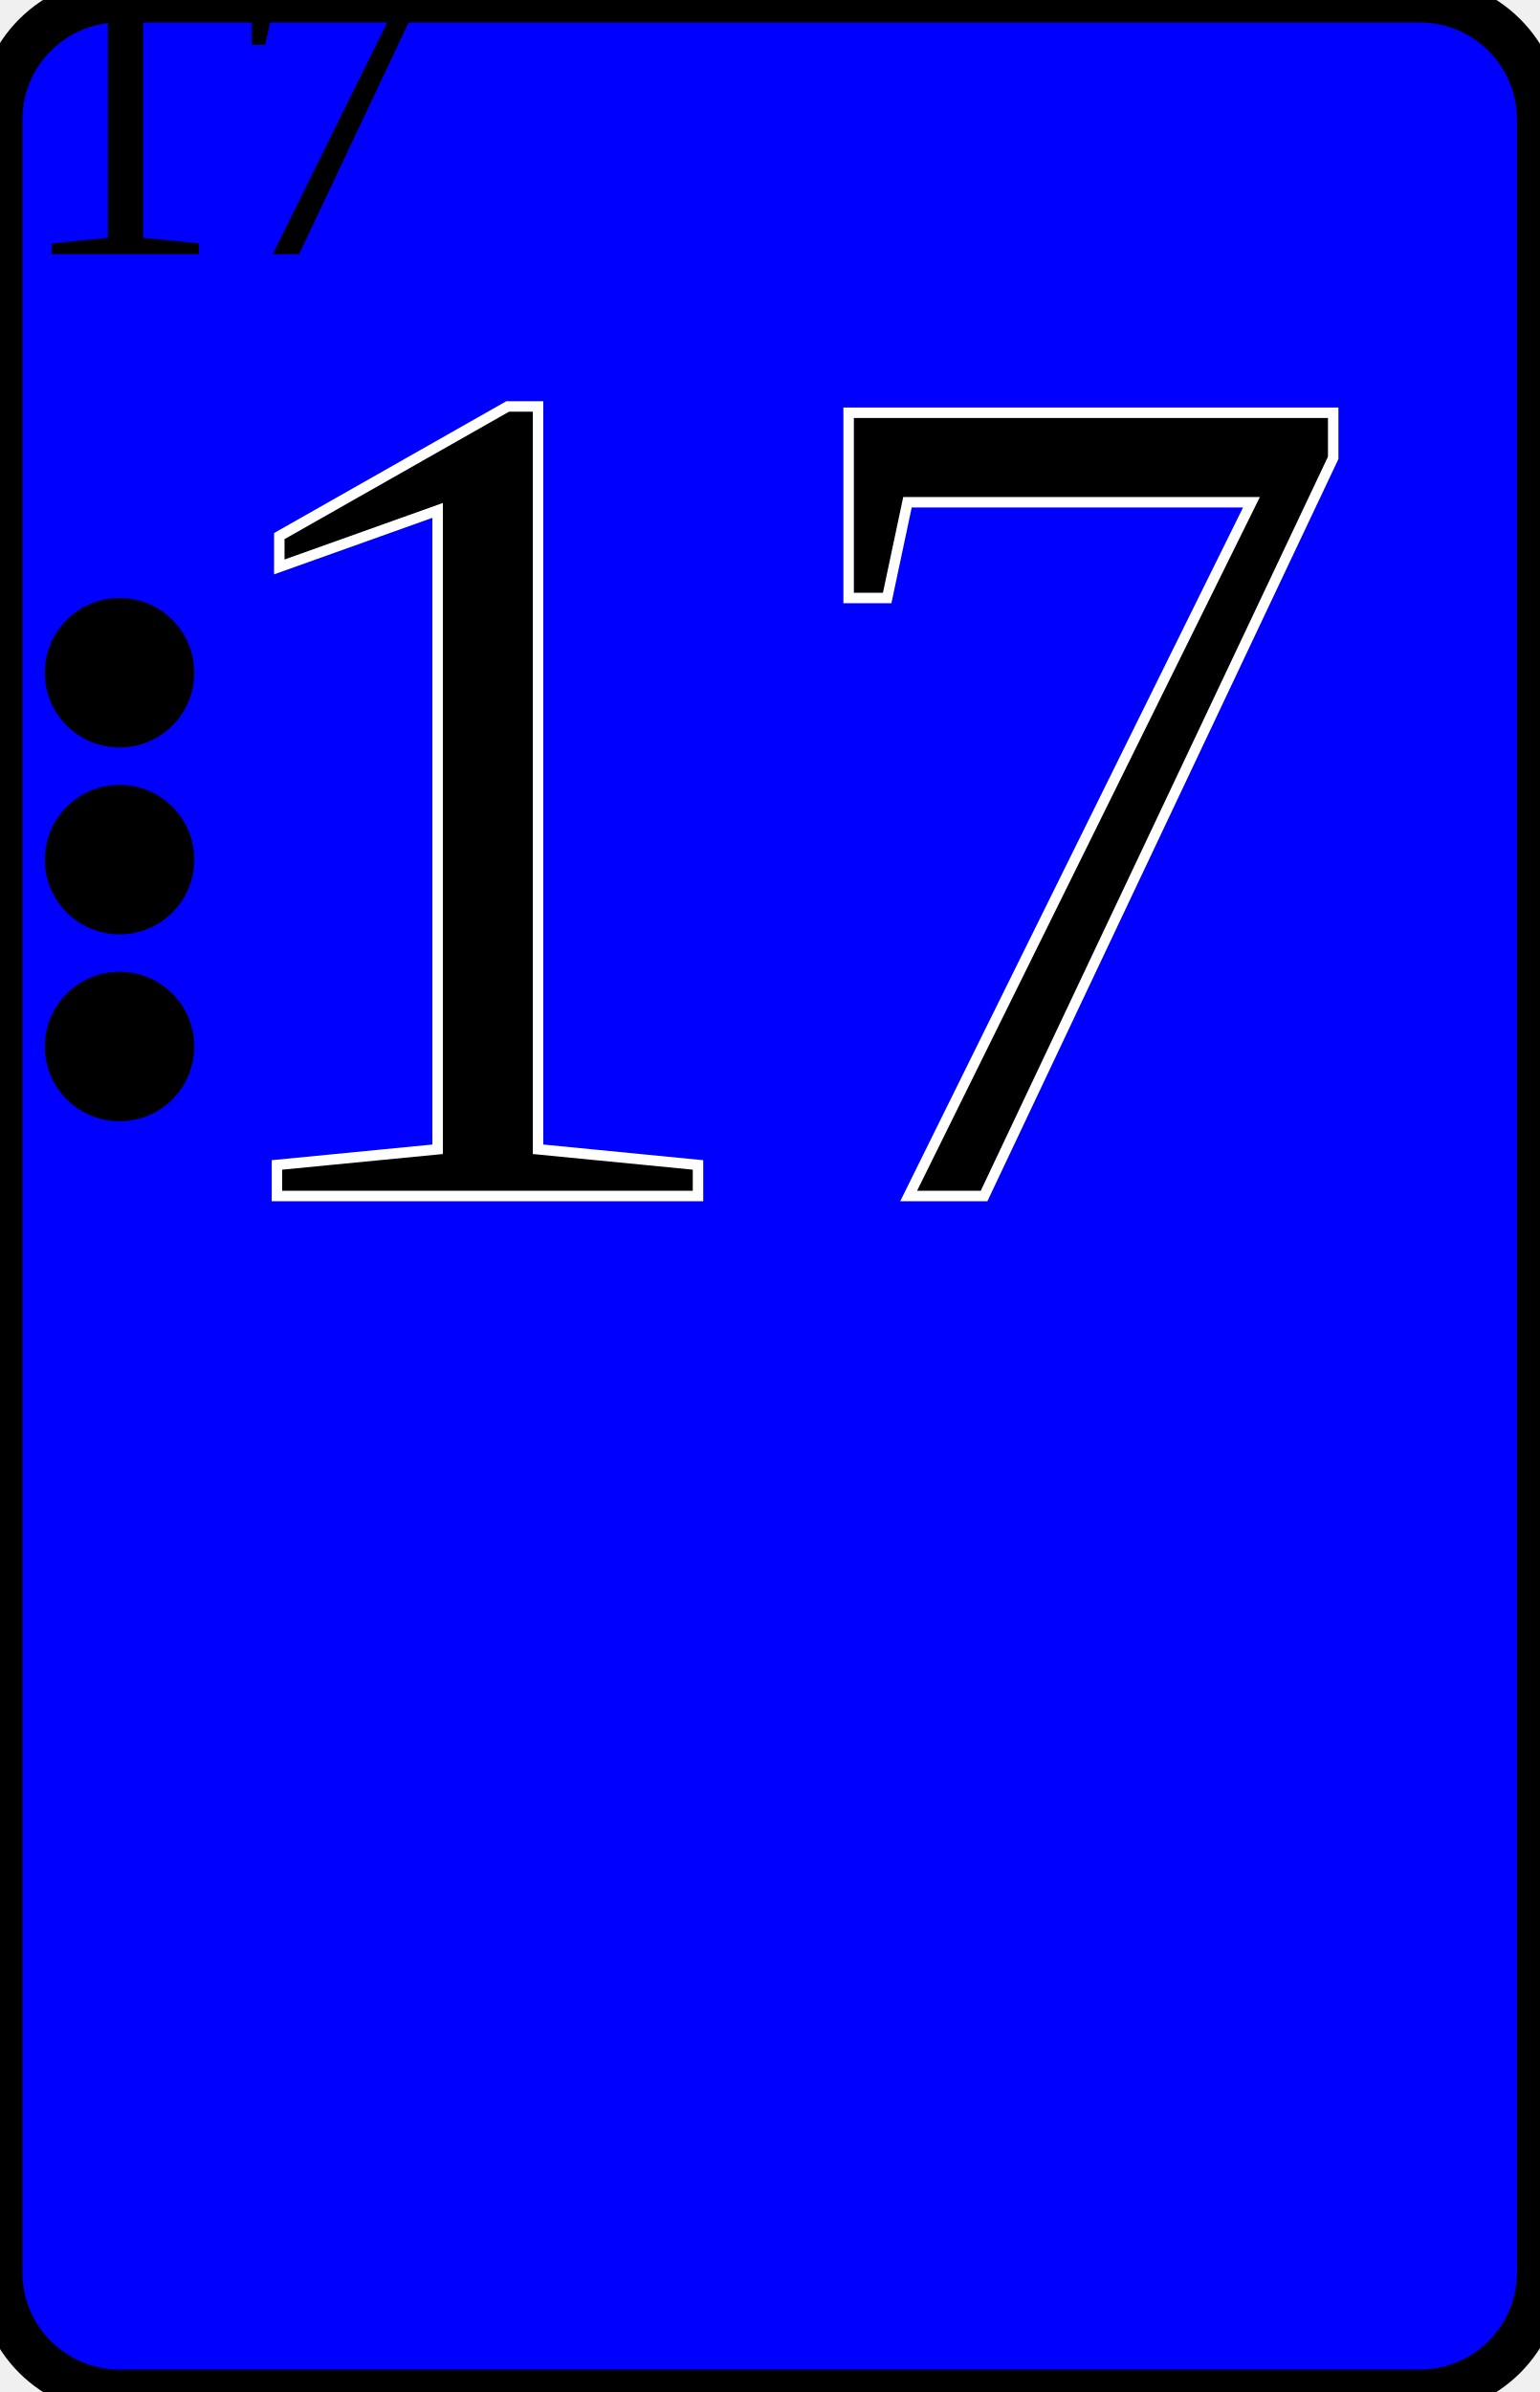
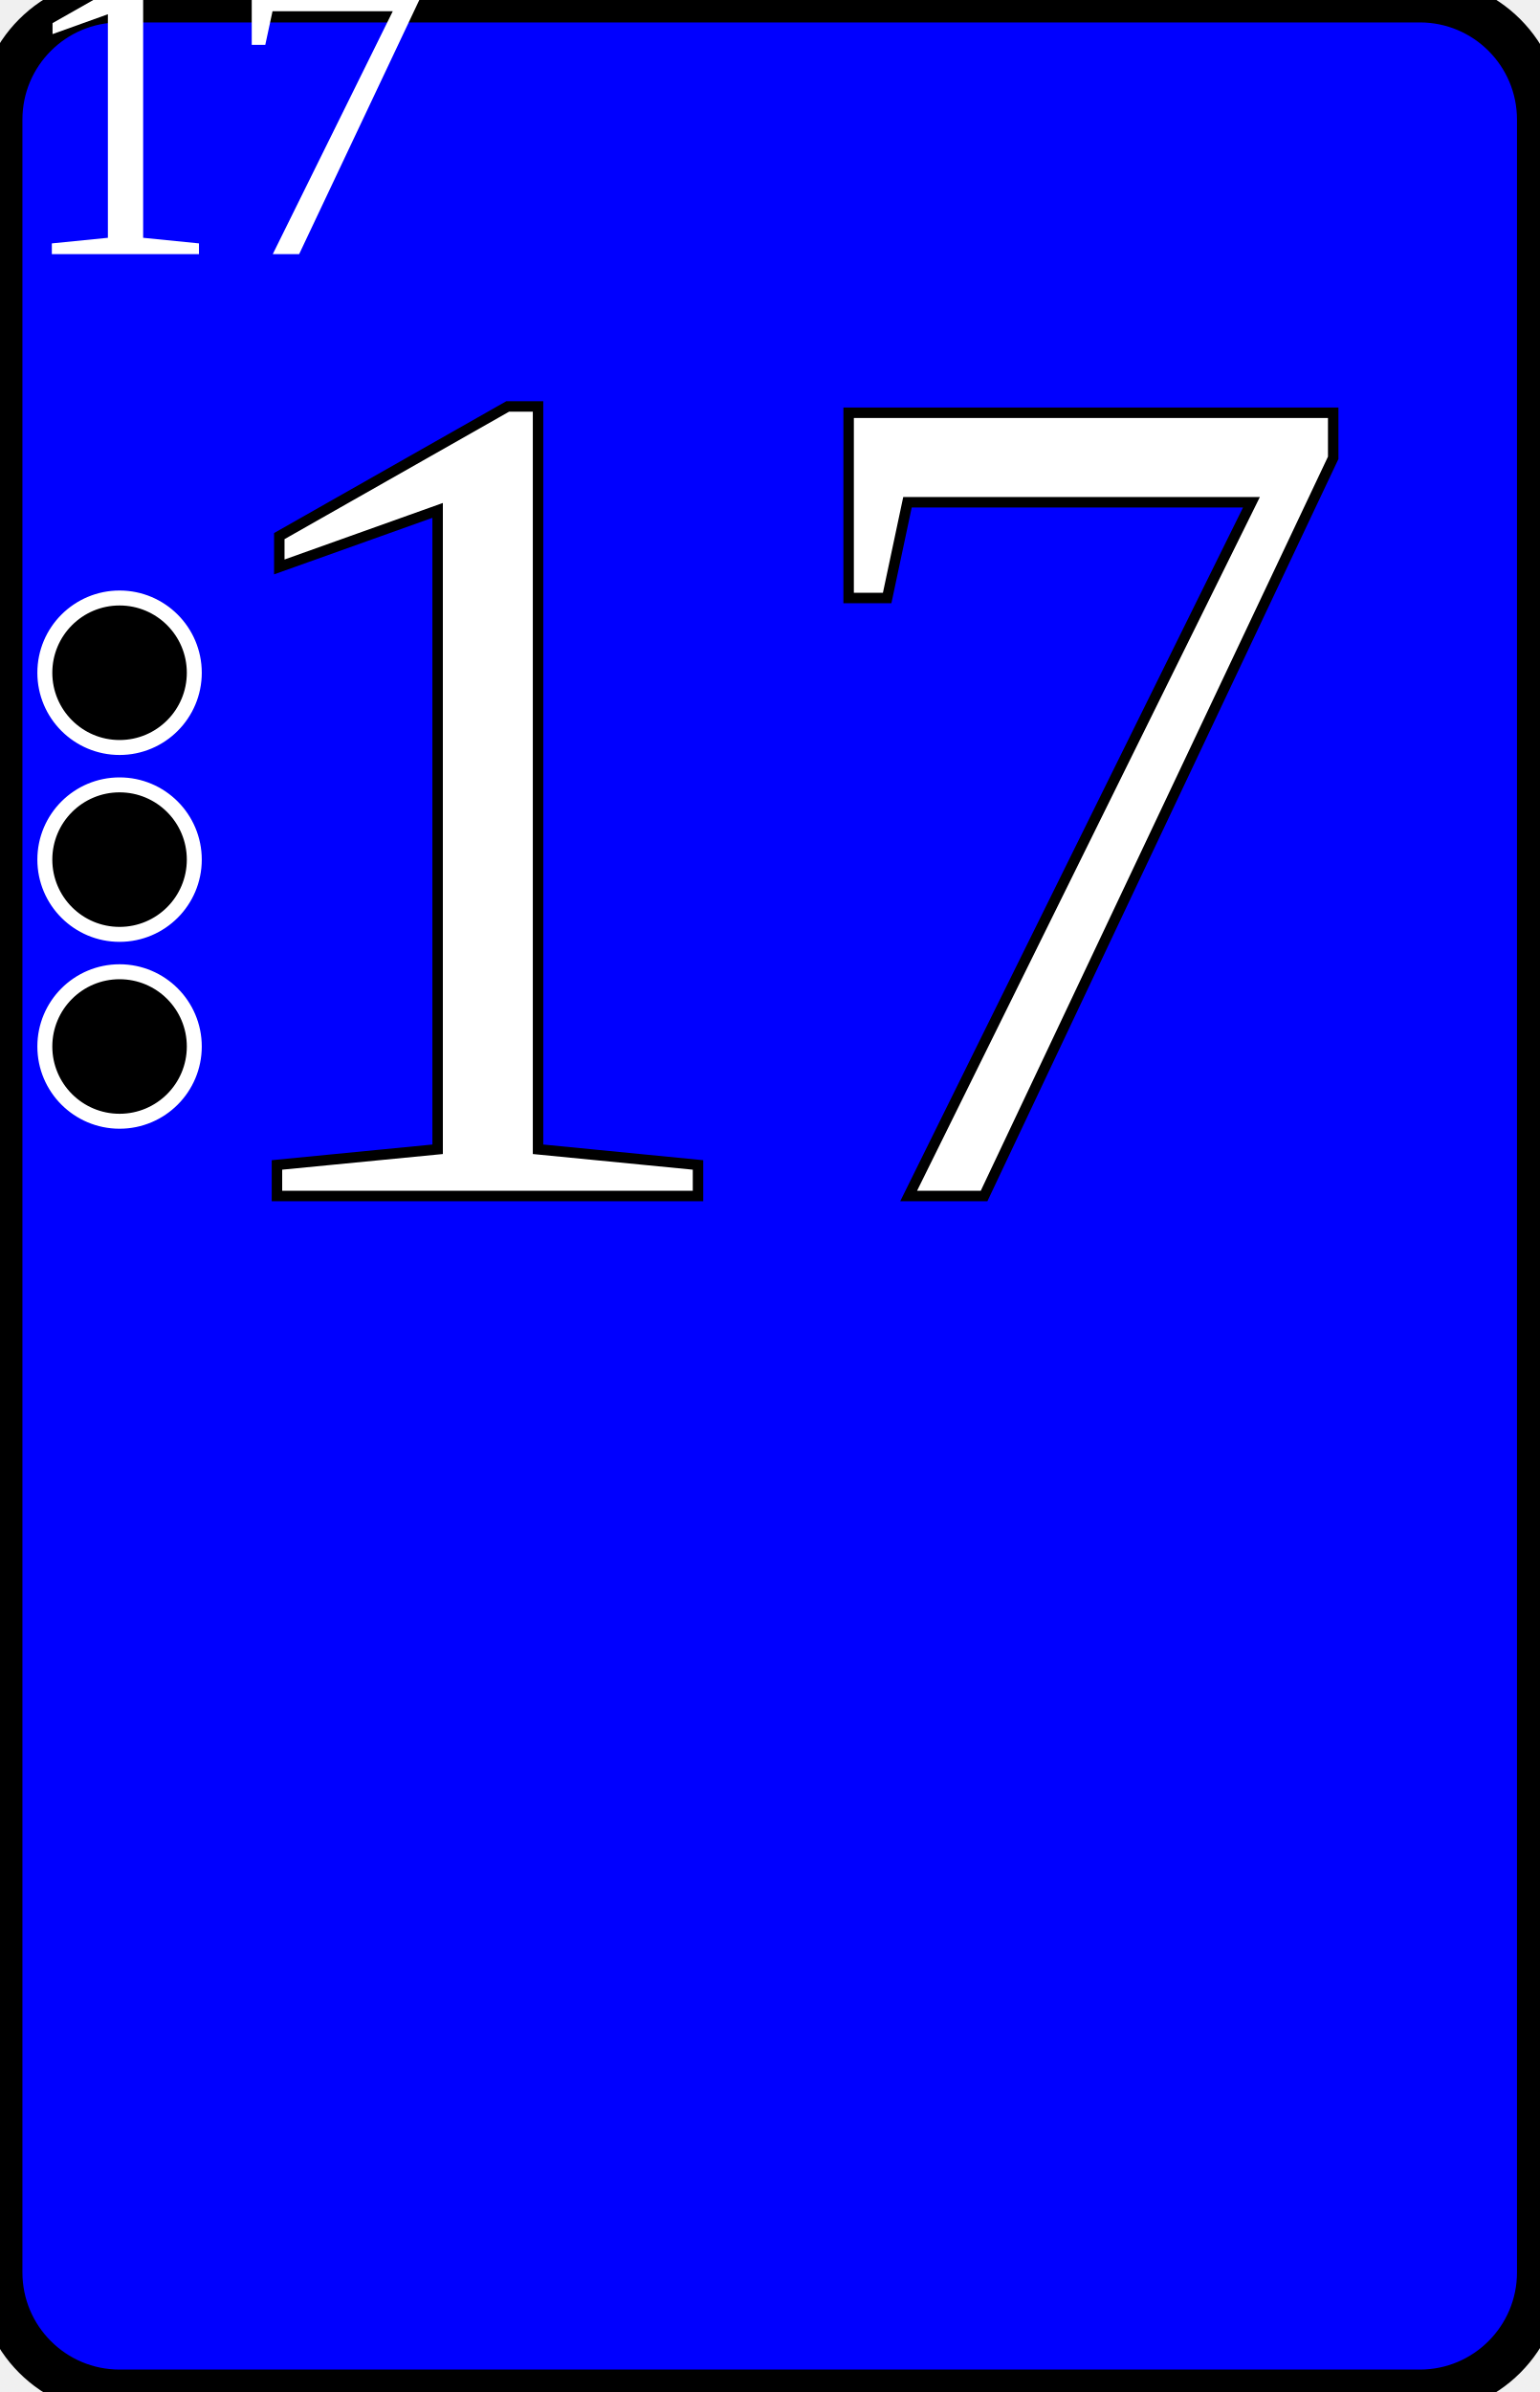
<svg xmlns="http://www.w3.org/2000/svg" viewBox="0 0 103 160">
  <rect width="103" height="160" fill="#0000FF" stroke-width="3" stroke="#000000" rx="8" />
-   <text x="51.5" y="80.0" fill="#000000" stroke="#FFFFFF" font-size="80" text-anchor="middle" alignment-baseline="middle" stroke-width=".7">17</text>
-   <text x="15" y="17" fill="#000000" font-size="28" text-anchor="middle" alignment-baseline="middle">17</text>
-   <circle fill="black" cx="8" cy="45" r="5" />
-   <circle fill="black" cx="8" cy="57.5" r="5" />
-   <circle fill="black" cx="8" cy="70.0" r="5" />
+   <text x="51.5" y="80.0" fill="#FFFFFF" stroke="#000000" font-size="80" text-anchor="middle" alignment-baseline="middle" stroke-width=".7">17</text>
+   <text x="15" y="17" fill="#FFFFFF" font-size="28" text-anchor="middle" alignment-baseline="middle">17</text>
+   <circle stroke="white" fill="black" cx="8" cy="45" r="5" />
+   <circle stroke="white" fill="black" cx="8" cy="57.5" r="5" />
+   <circle stroke="white" fill="black" cx="8" cy="70.0" r="5" />
</svg>
